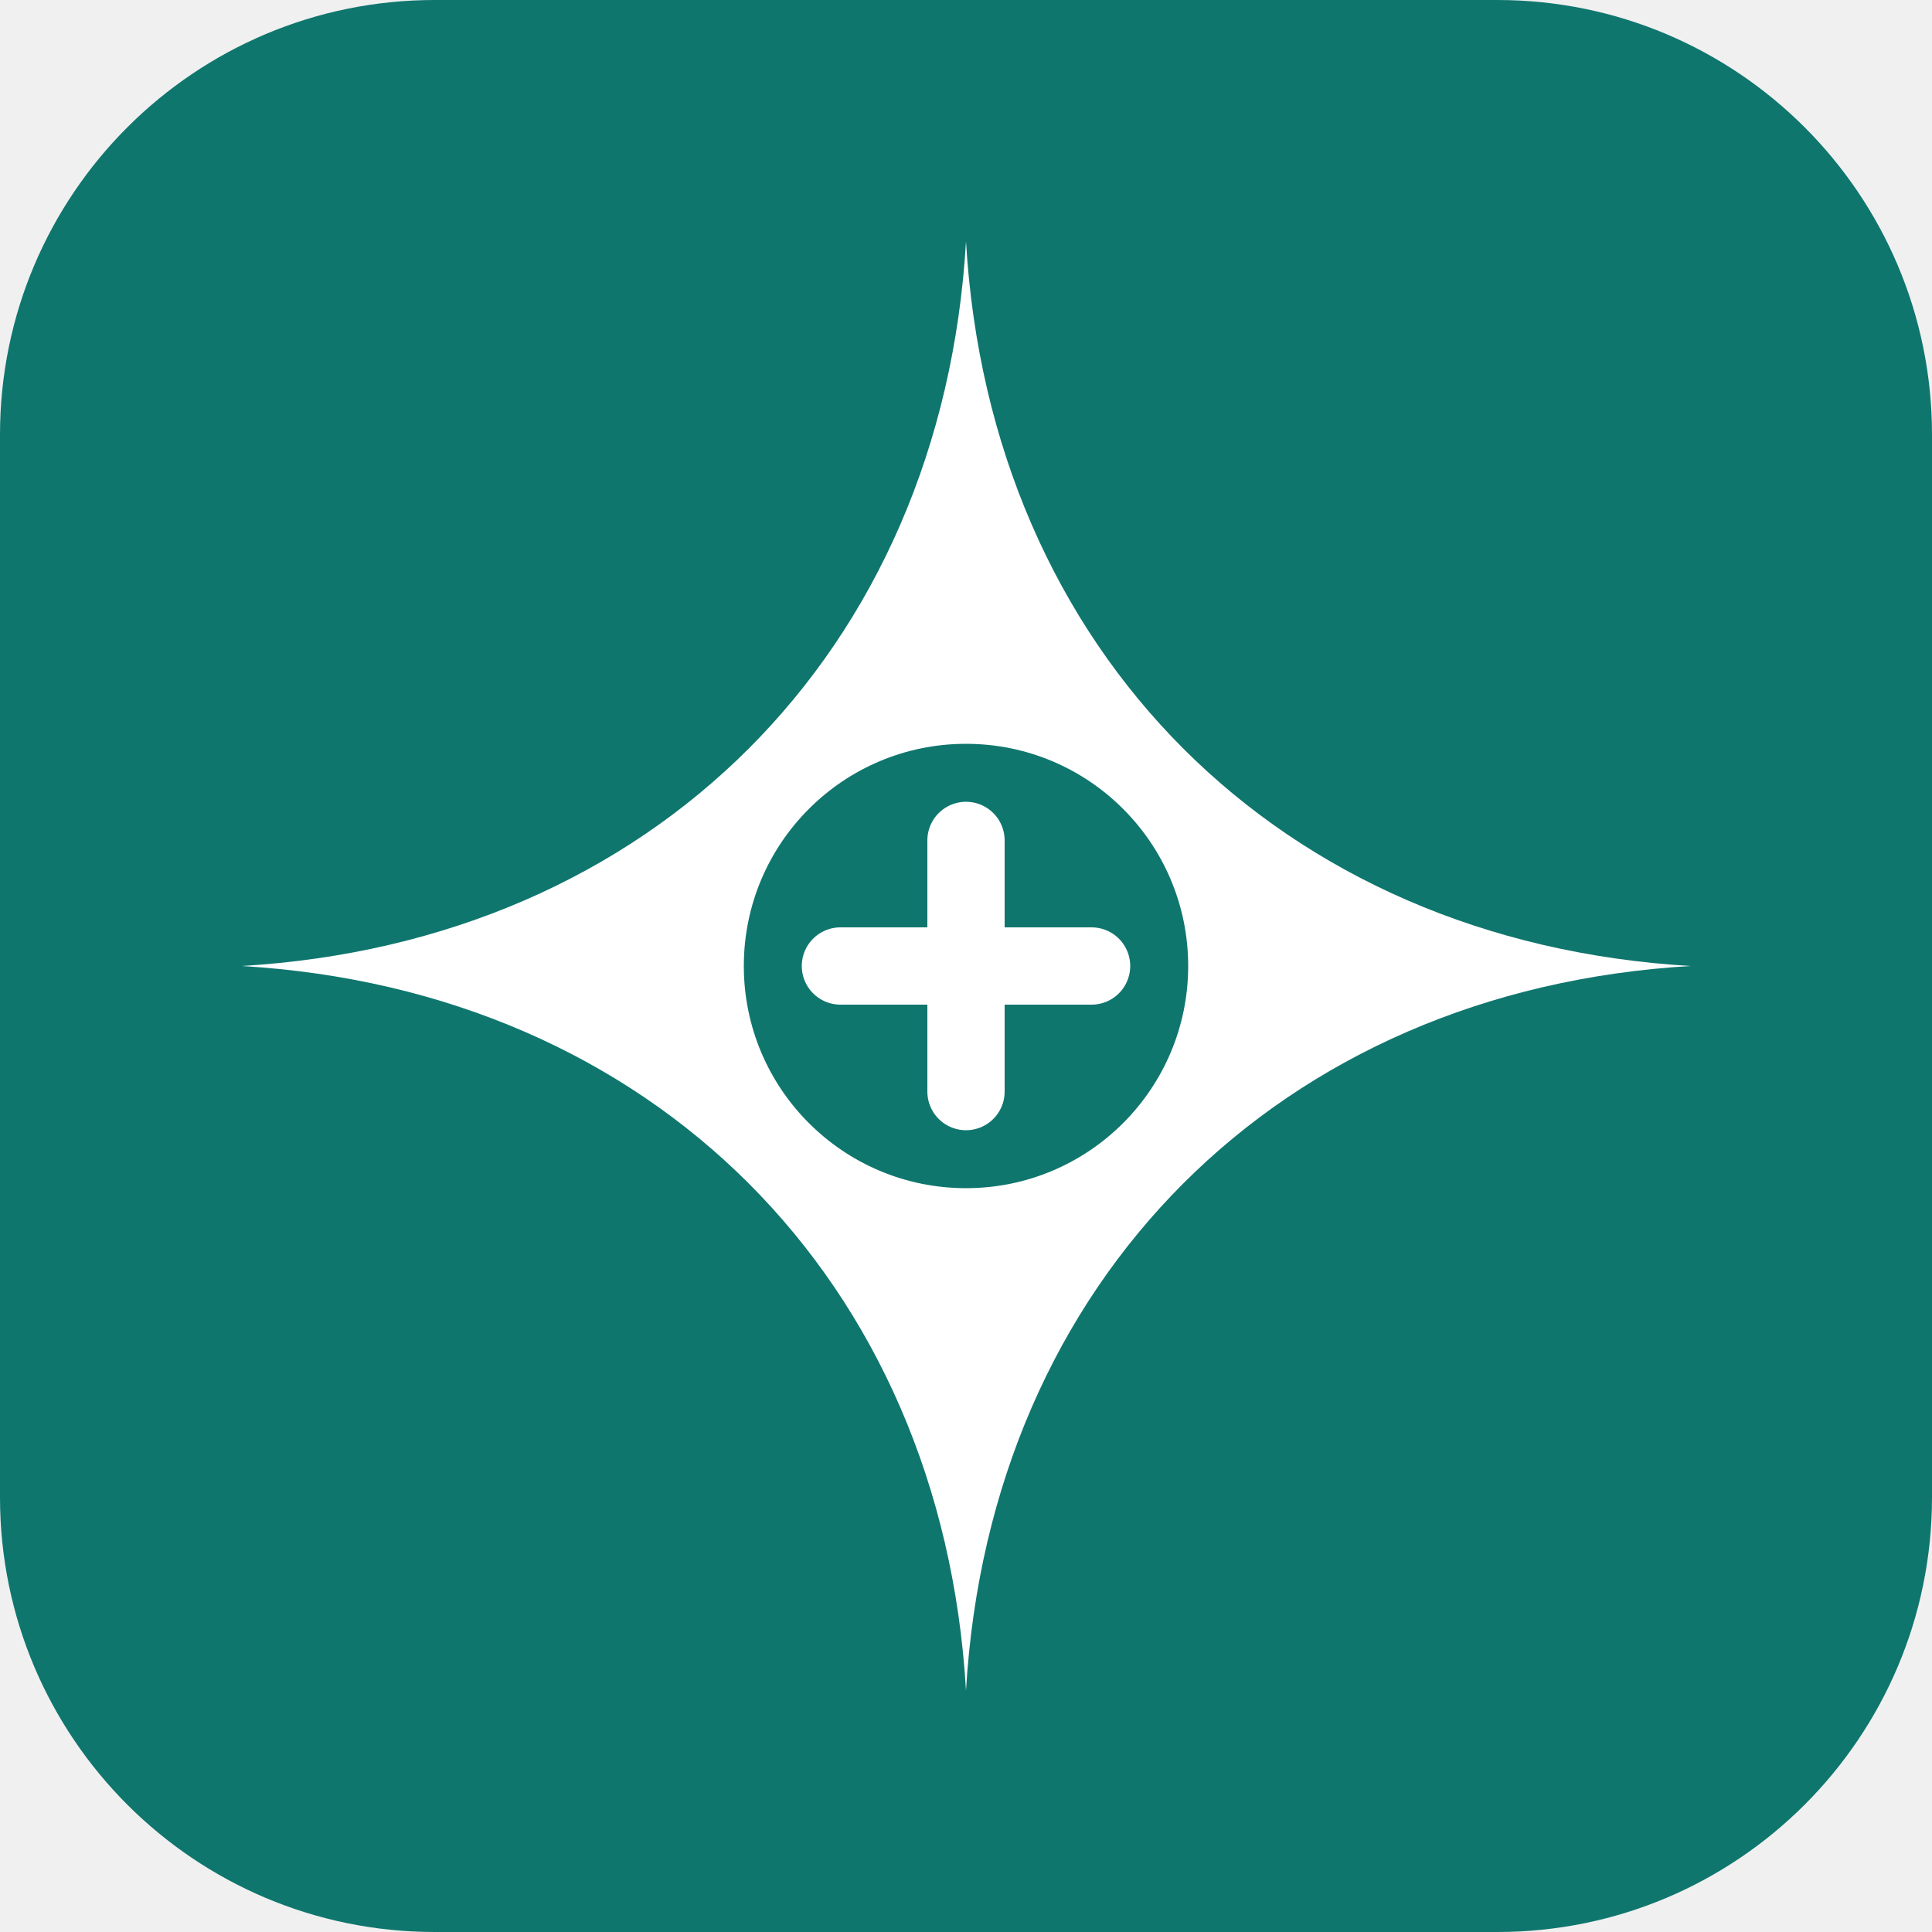
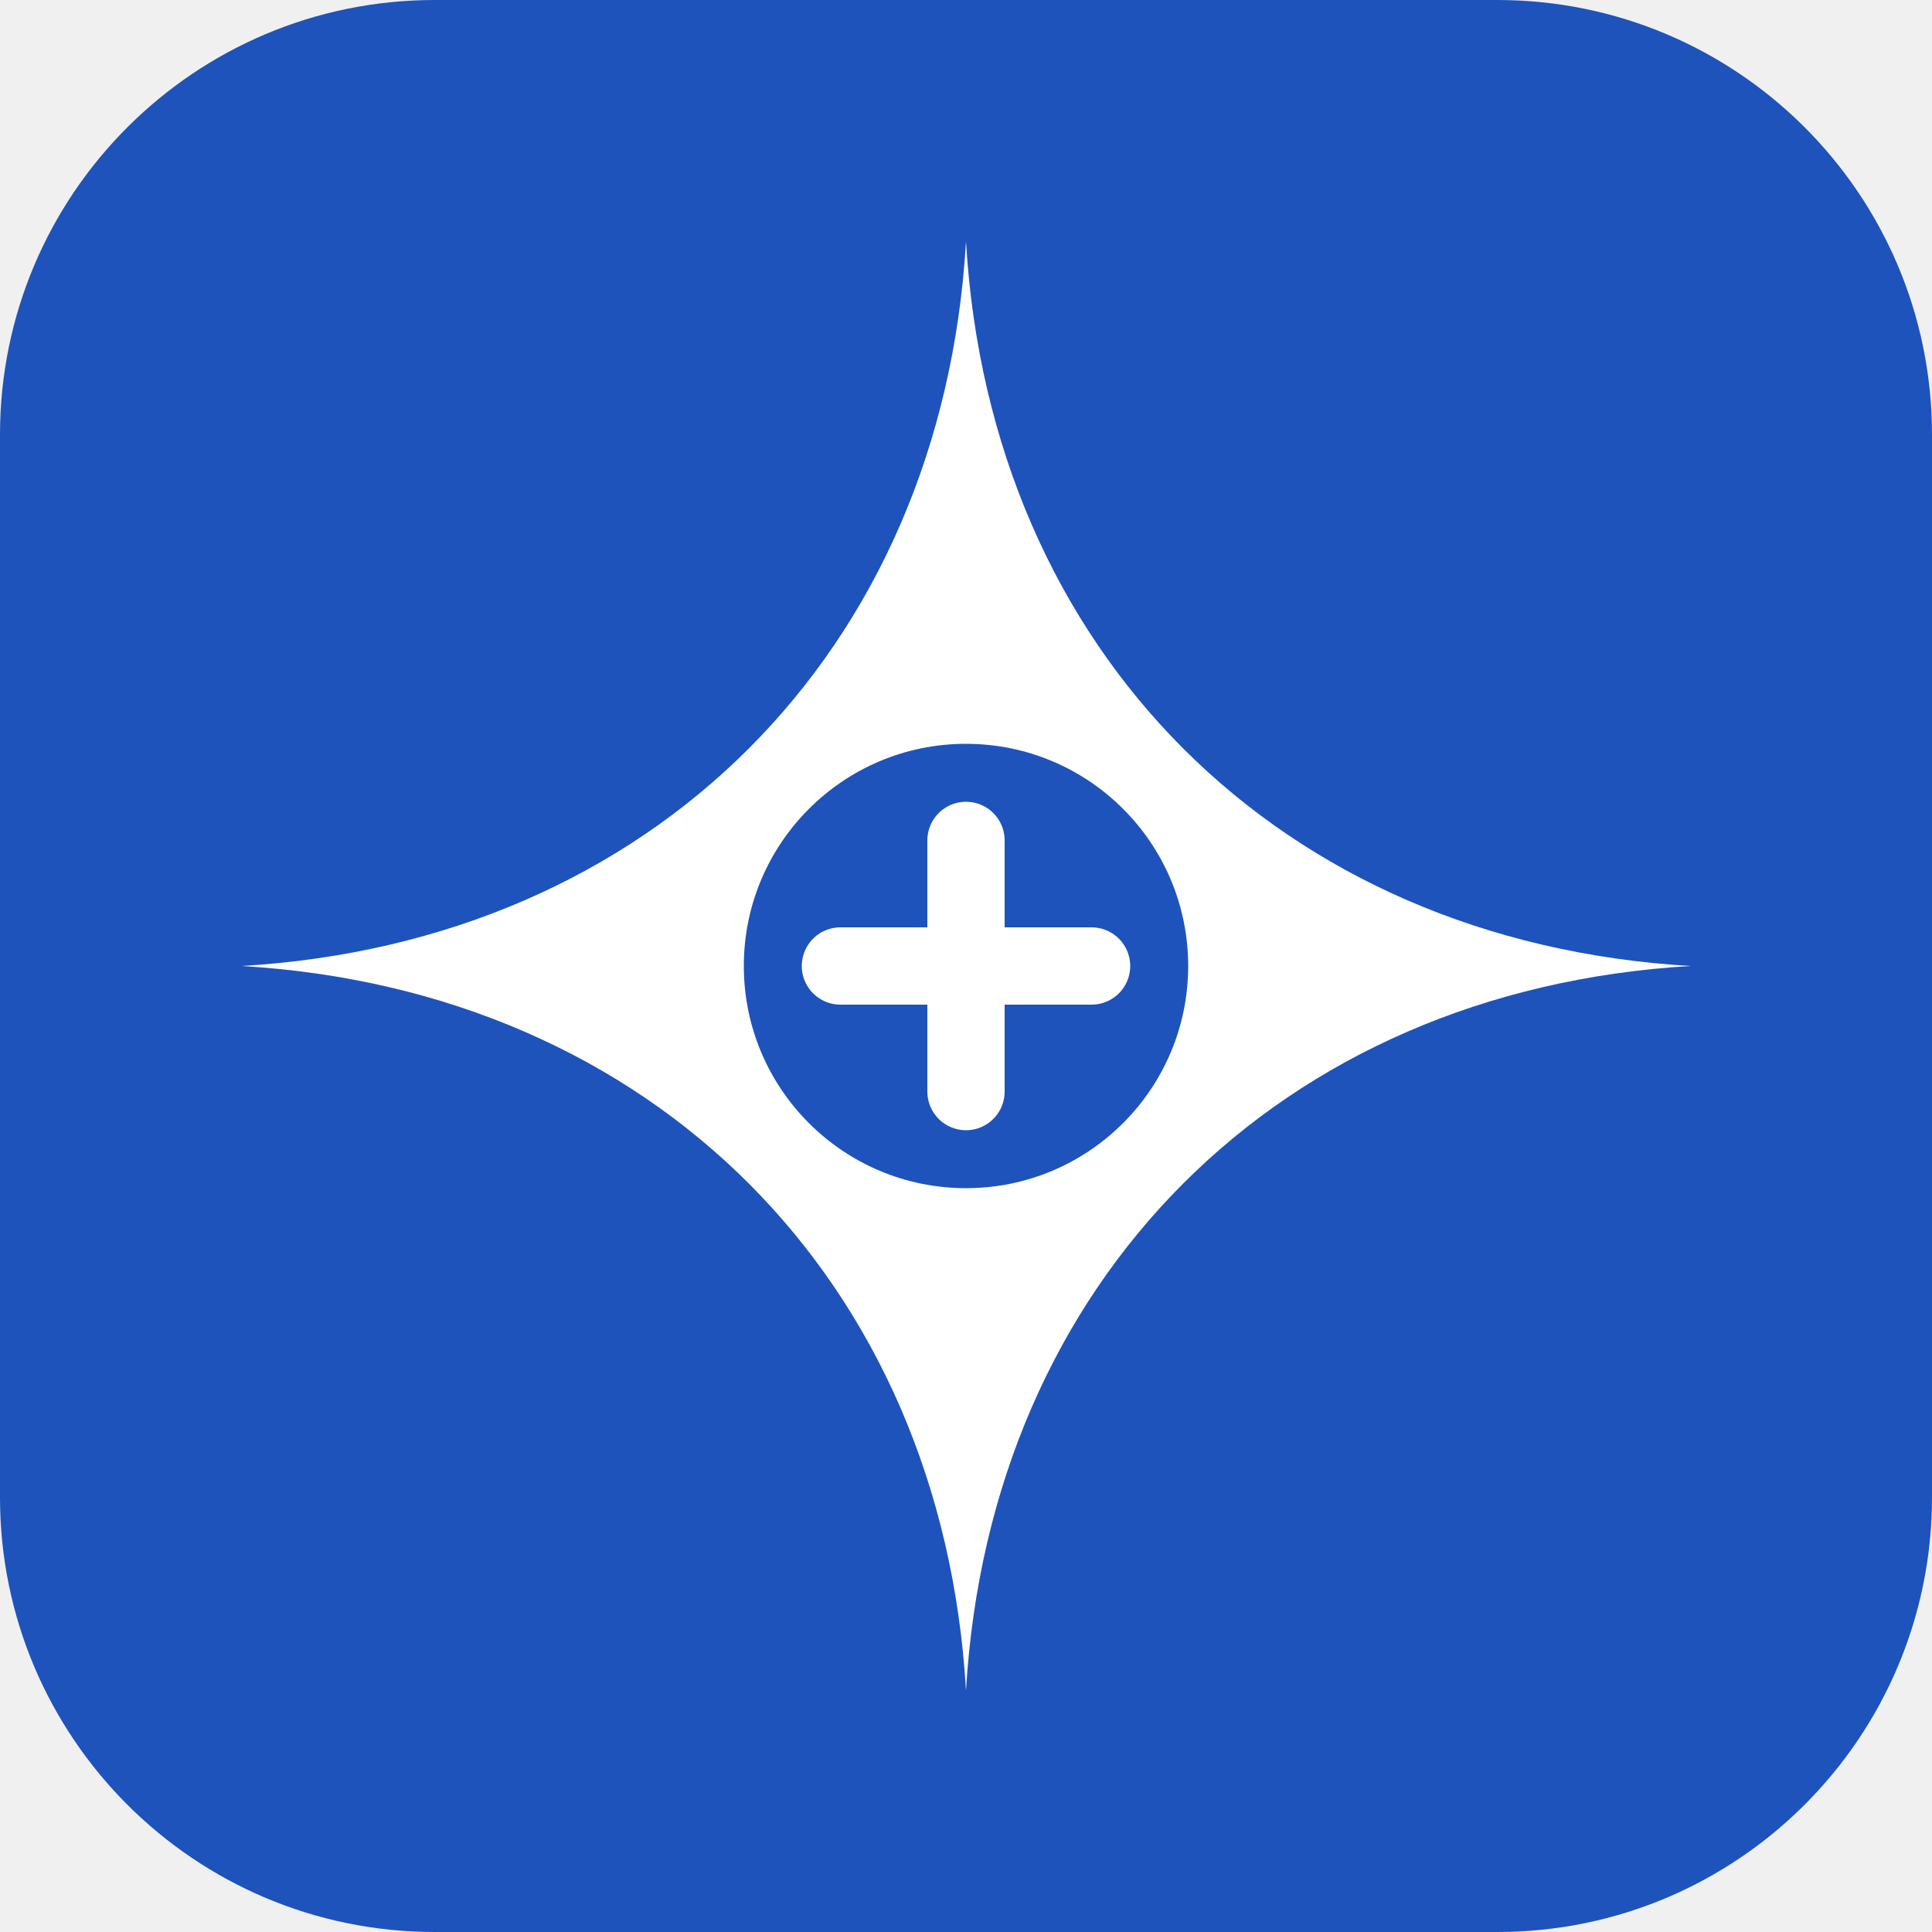
<svg xmlns="http://www.w3.org/2000/svg" viewBox="0 0 40 40">
-   <rect width="40" height="40" rx="9" fill="#0f766e" />
+   <rect width="40" height="40" rx="9" fill="#1e53bc" />
  <path d="M20 5c.5 8.5 6.5 14.5 15 15-8.5.5-14.5 6.5-15 15-.5-8.5-6.5-14.5-15-15 8.5-.5 14.5-6.5 15-15z" fill="#fff" />
-   <circle cx="20" cy="20" r="4.6" fill="#0f766e" />
+   <circle cx="20" cy="20" r="4.6" fill="#1e53bc" />
  <path d="M20 17.4v5.2M17.4 20h5.2" stroke="#fff" stroke-width="1.6" stroke-linecap="round" />
</svg>
